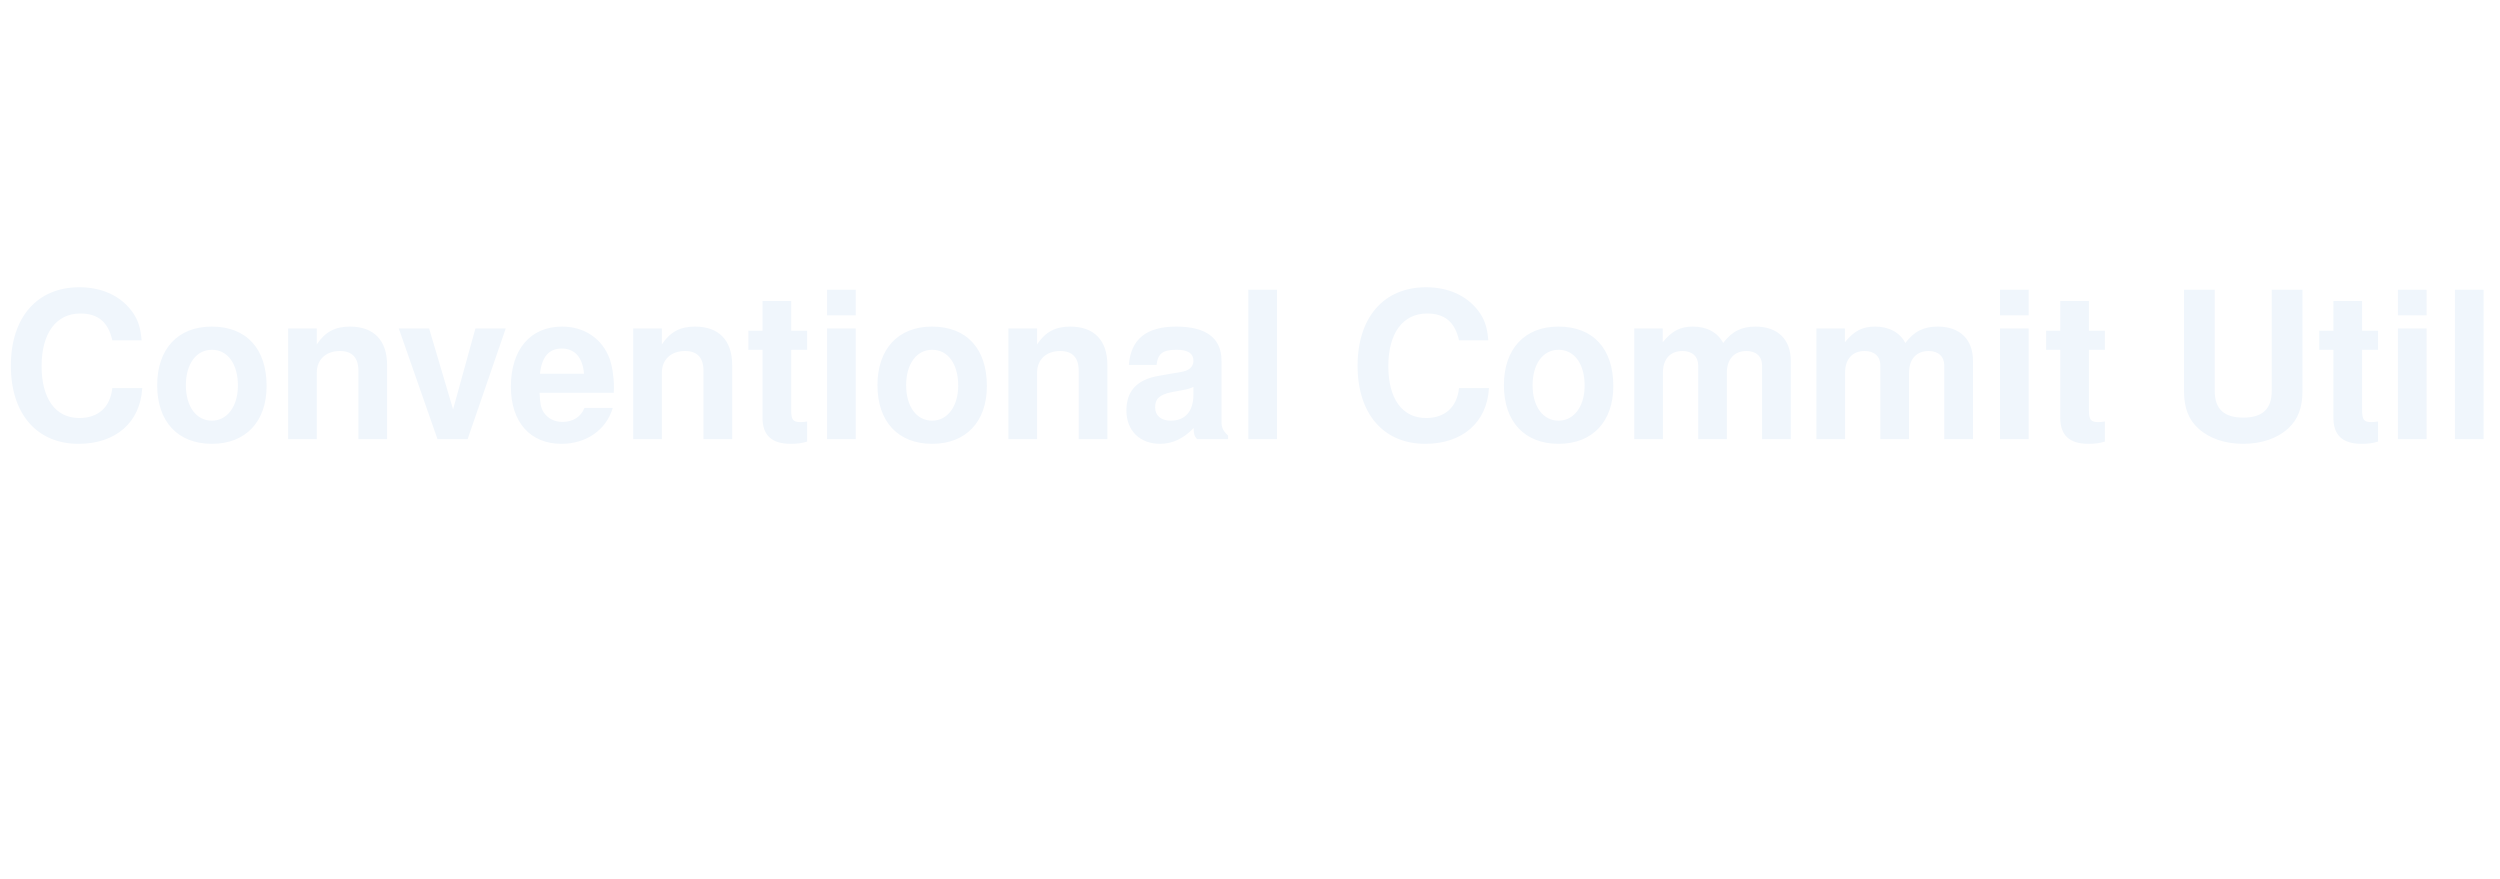
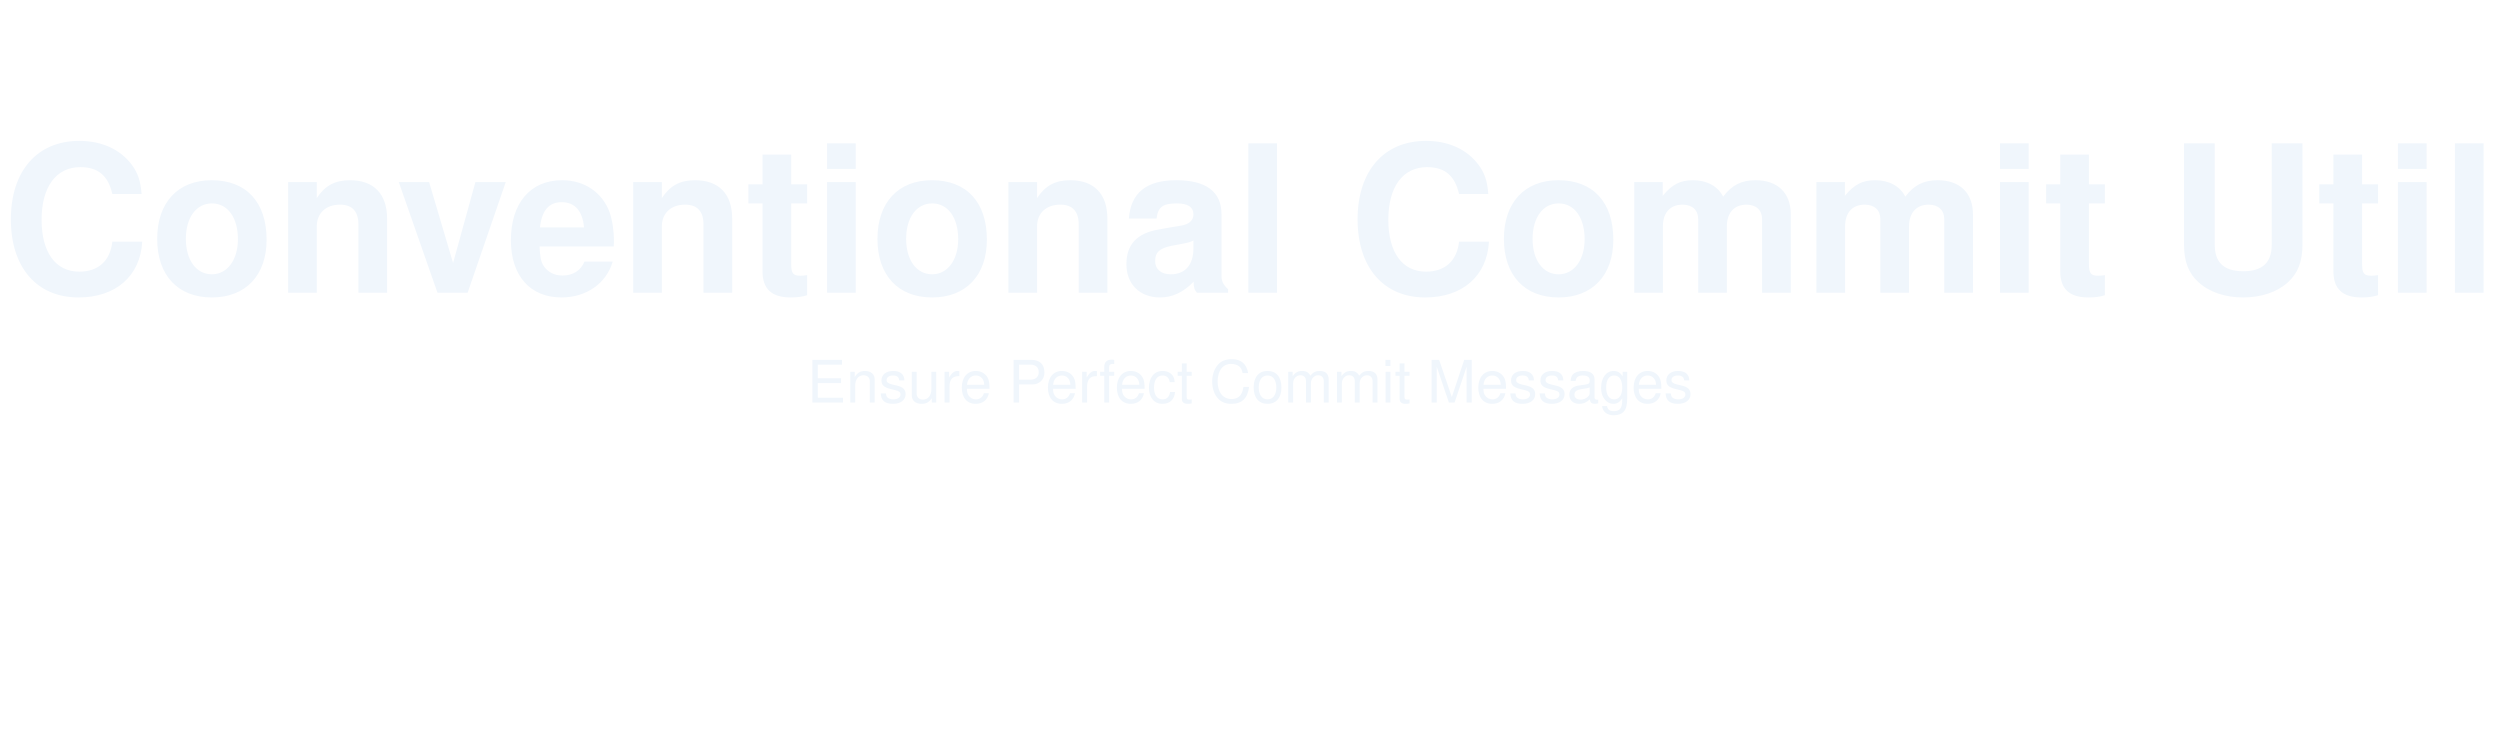
- <svg xmlns="http://www.w3.org/2000/svg" style="z-index:1;position:relative" width="854" height="300" viewBox="0 0 854 300">
+ <svg xmlns="http://www.w3.org/2000/svg" style="z-index:1;position:relative" width="854" height="250" viewBox="0 0 854 250">
  <style>
        .text {
        font-size: 70px;
        font-weight: 700;
        font-family: -apple-system,BlinkMacSystemFont,Segoe UI,Helvetica,Arial,sans-serif,Apple
        Color Emoji,Segoe UI Emoji;
        }
        .desc {
        font-size: 20px;
        font-weight: 500;
        font-family: -apple-system,BlinkMacSystemFont,Segoe UI,Helvetica,Arial,sans-serif,Apple
        Color Emoji,Segoe UI Emoji;
        }

    </style>
-   <g transform="translate(427, 150) scale(1, 1) translate(-427, -150)">
+   <g transform="translate(427, 125) scale(1, 1) translate(-427, -125)">
    <path d="" fill="#3182ce" opacity="0.4">
-       <animate attributeName="d" dur="20s" repeatCount="indefinite" keyTimes="0;0.333;0.667;1" calcmod="spline" keySplines="0.2 0 0.2 1;0.2 0 0.2 1;0.2 0 0.2 1" begin="0s" values="M0 0L 0 220Q 213.5 260 427 230T 854 255L 854 0 Z;M0 0L 0 245Q 213.5 260 427 240T 854 230L 854 0 Z;M0 0L 0 265Q 213.5 235 427 265T 854 230L 854 0 Z;M0 0L 0 220Q 213.5 260 427 230T 854 255L 854 0 Z">
+       <animate attributeName="d" dur="20s" repeatCount="indefinite" keyTimes="0;0.333;0.667;1" calcmod="spline" keySplines="0.2 0 0.2 1;0.2 0 0.2 1;0.2 0 0.2 1" begin="0s" values="M0 0L 0 170Q 213.5 210 427 180T 854 205L 854 0 Z;M0 0L 0 195Q 213.5 210 427 190T 854 180L 854 0 Z;M0 0L 0 215Q 213.5 185 427 215T 854 180L 854 0 Z;M0 0L 0 170Q 213.5 210 427 180T 854 205L 854 0 Z">
</animate>
    </path>
    <path d="" fill="#3182ce" opacity="0.4">
-       <animate attributeName="d" dur="20s" repeatCount="indefinite" keyTimes="0;0.333;0.667;1" calcmod="spline" keySplines="0.2 0 0.2 1;0.2 0 0.2 1;0.2 0 0.2 1" begin="-10s" values="M0 0L 0 235Q 213.5 280 427 250T 854 260L 854 0 Z;M0 0L 0 250Q 213.5 220 427 220T 854 240L 854 0 Z;M0 0L 0 245Q 213.5 225 427 250T 854 265L 854 0 Z;M0 0L 0 235Q 213.5 280 427 250T 854 260L 854 0 Z">
+       <animate attributeName="d" dur="20s" repeatCount="indefinite" keyTimes="0;0.333;0.667;1" calcmod="spline" keySplines="0.2 0 0.2 1;0.2 0 0.2 1;0.2 0 0.2 1" begin="-10s" values="M0 0L 0 185Q 213.5 230 427 200T 854 210L 854 0 Z;M0 0L 0 200Q 213.5 170 427 170T 854 190L 854 0 Z;M0 0L 0 195Q 213.5 175 427 200T 854 215L 854 0 Z;M0 0L 0 185Q 213.5 230 427 200T 854 210L 854 0 Z">
</animate>
    </path>
  </g>
-   <text text-anchor="middle" alignment-baseline="middle" x="50%" y="50%" class="text" style="fill:#F0F6FC;" stroke="#none" stroke-width="1">Conventional Commit Util</text>
+   <text text-anchor="middle" alignment-baseline="middle" x="50%" y="40%" class="text" style="fill:#F0F6FC;" stroke="#none" stroke-width="1">Conventional Commit Util</text>
+   <text text-anchor="middle" alignment-baseline="middle" x="50%" y="55%" class="desc" style="fill:#F0F6FC;">Ensure Perfect Commit Messages</text>
</svg>
